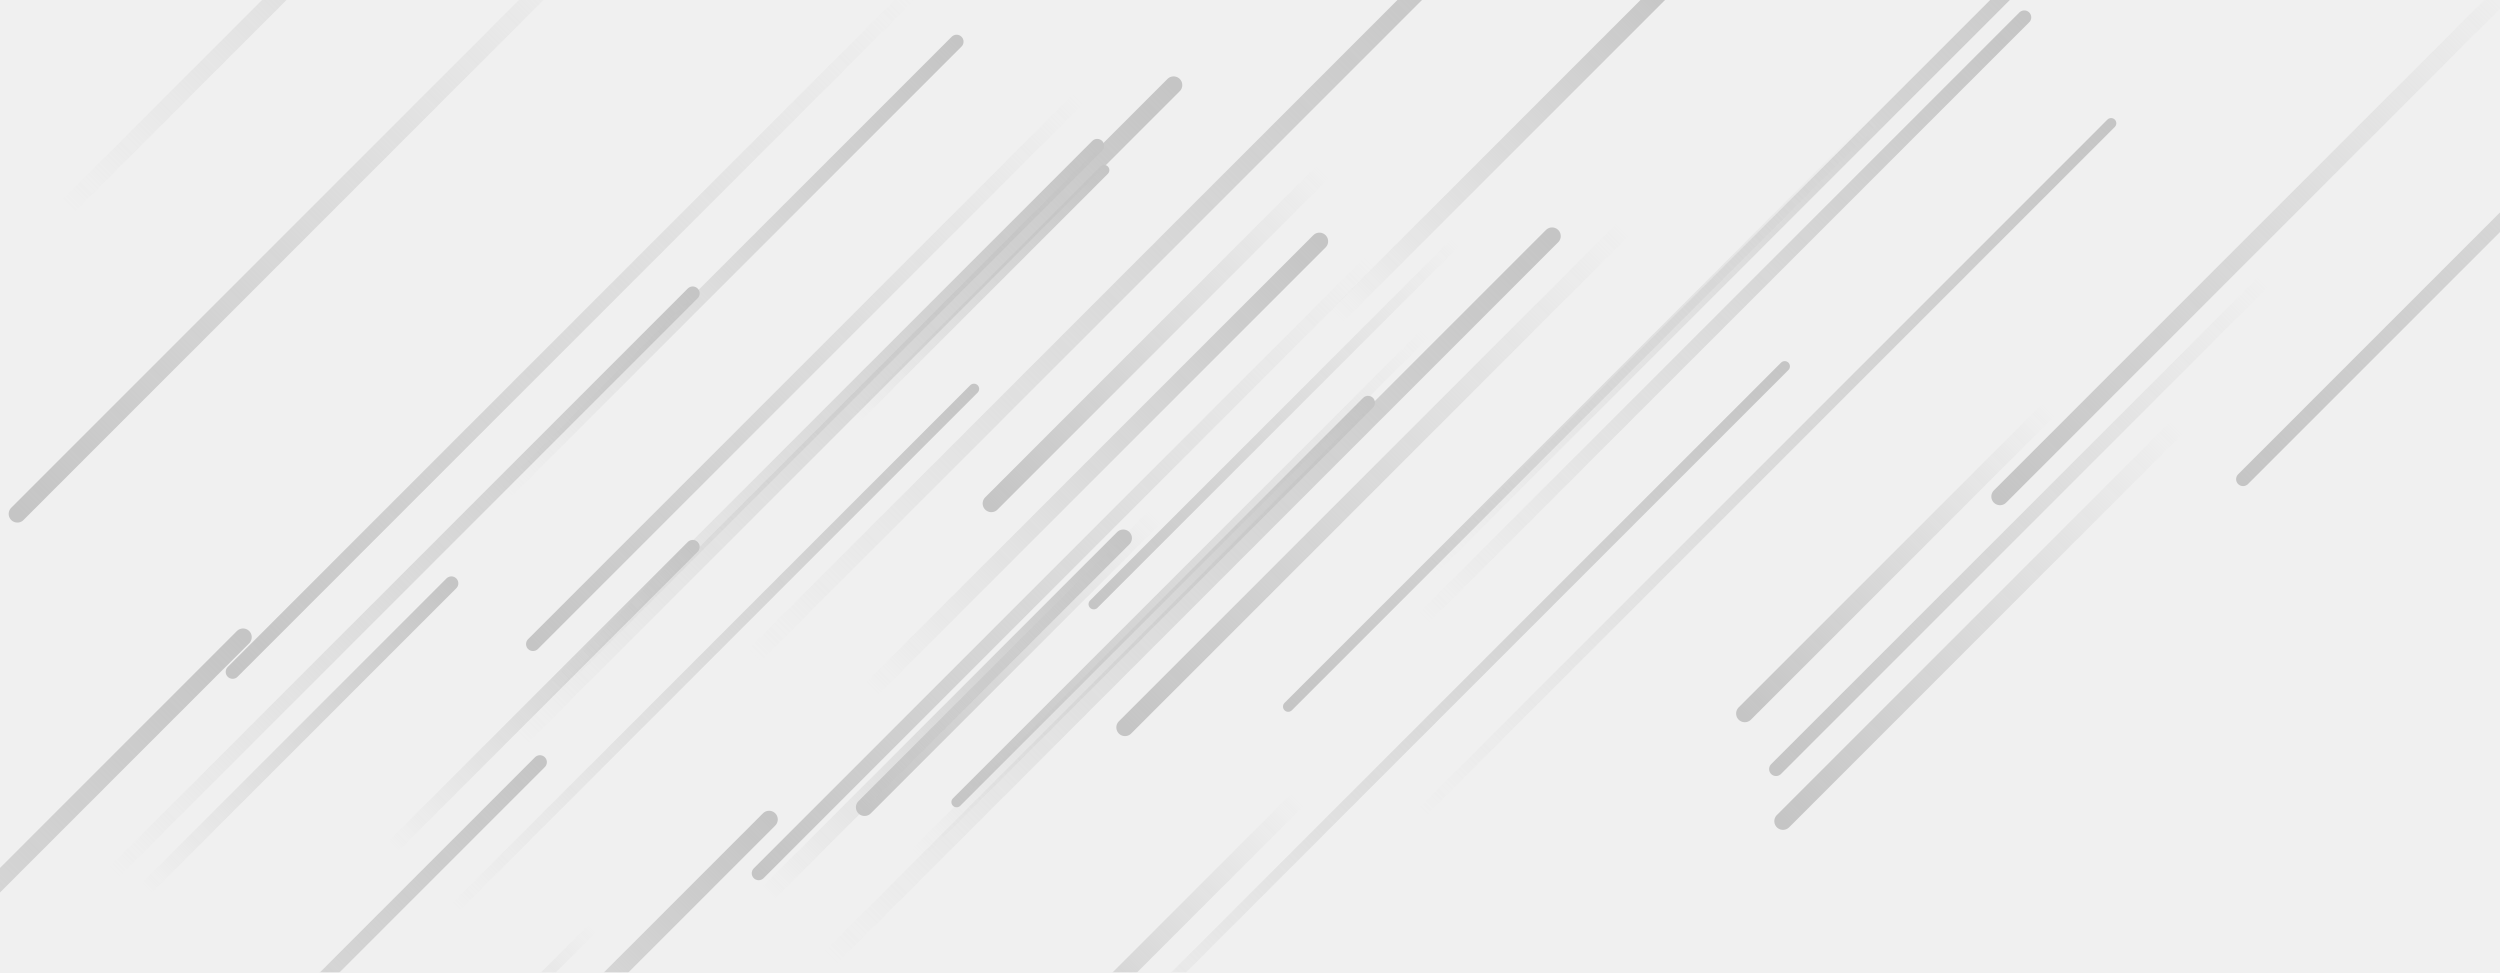
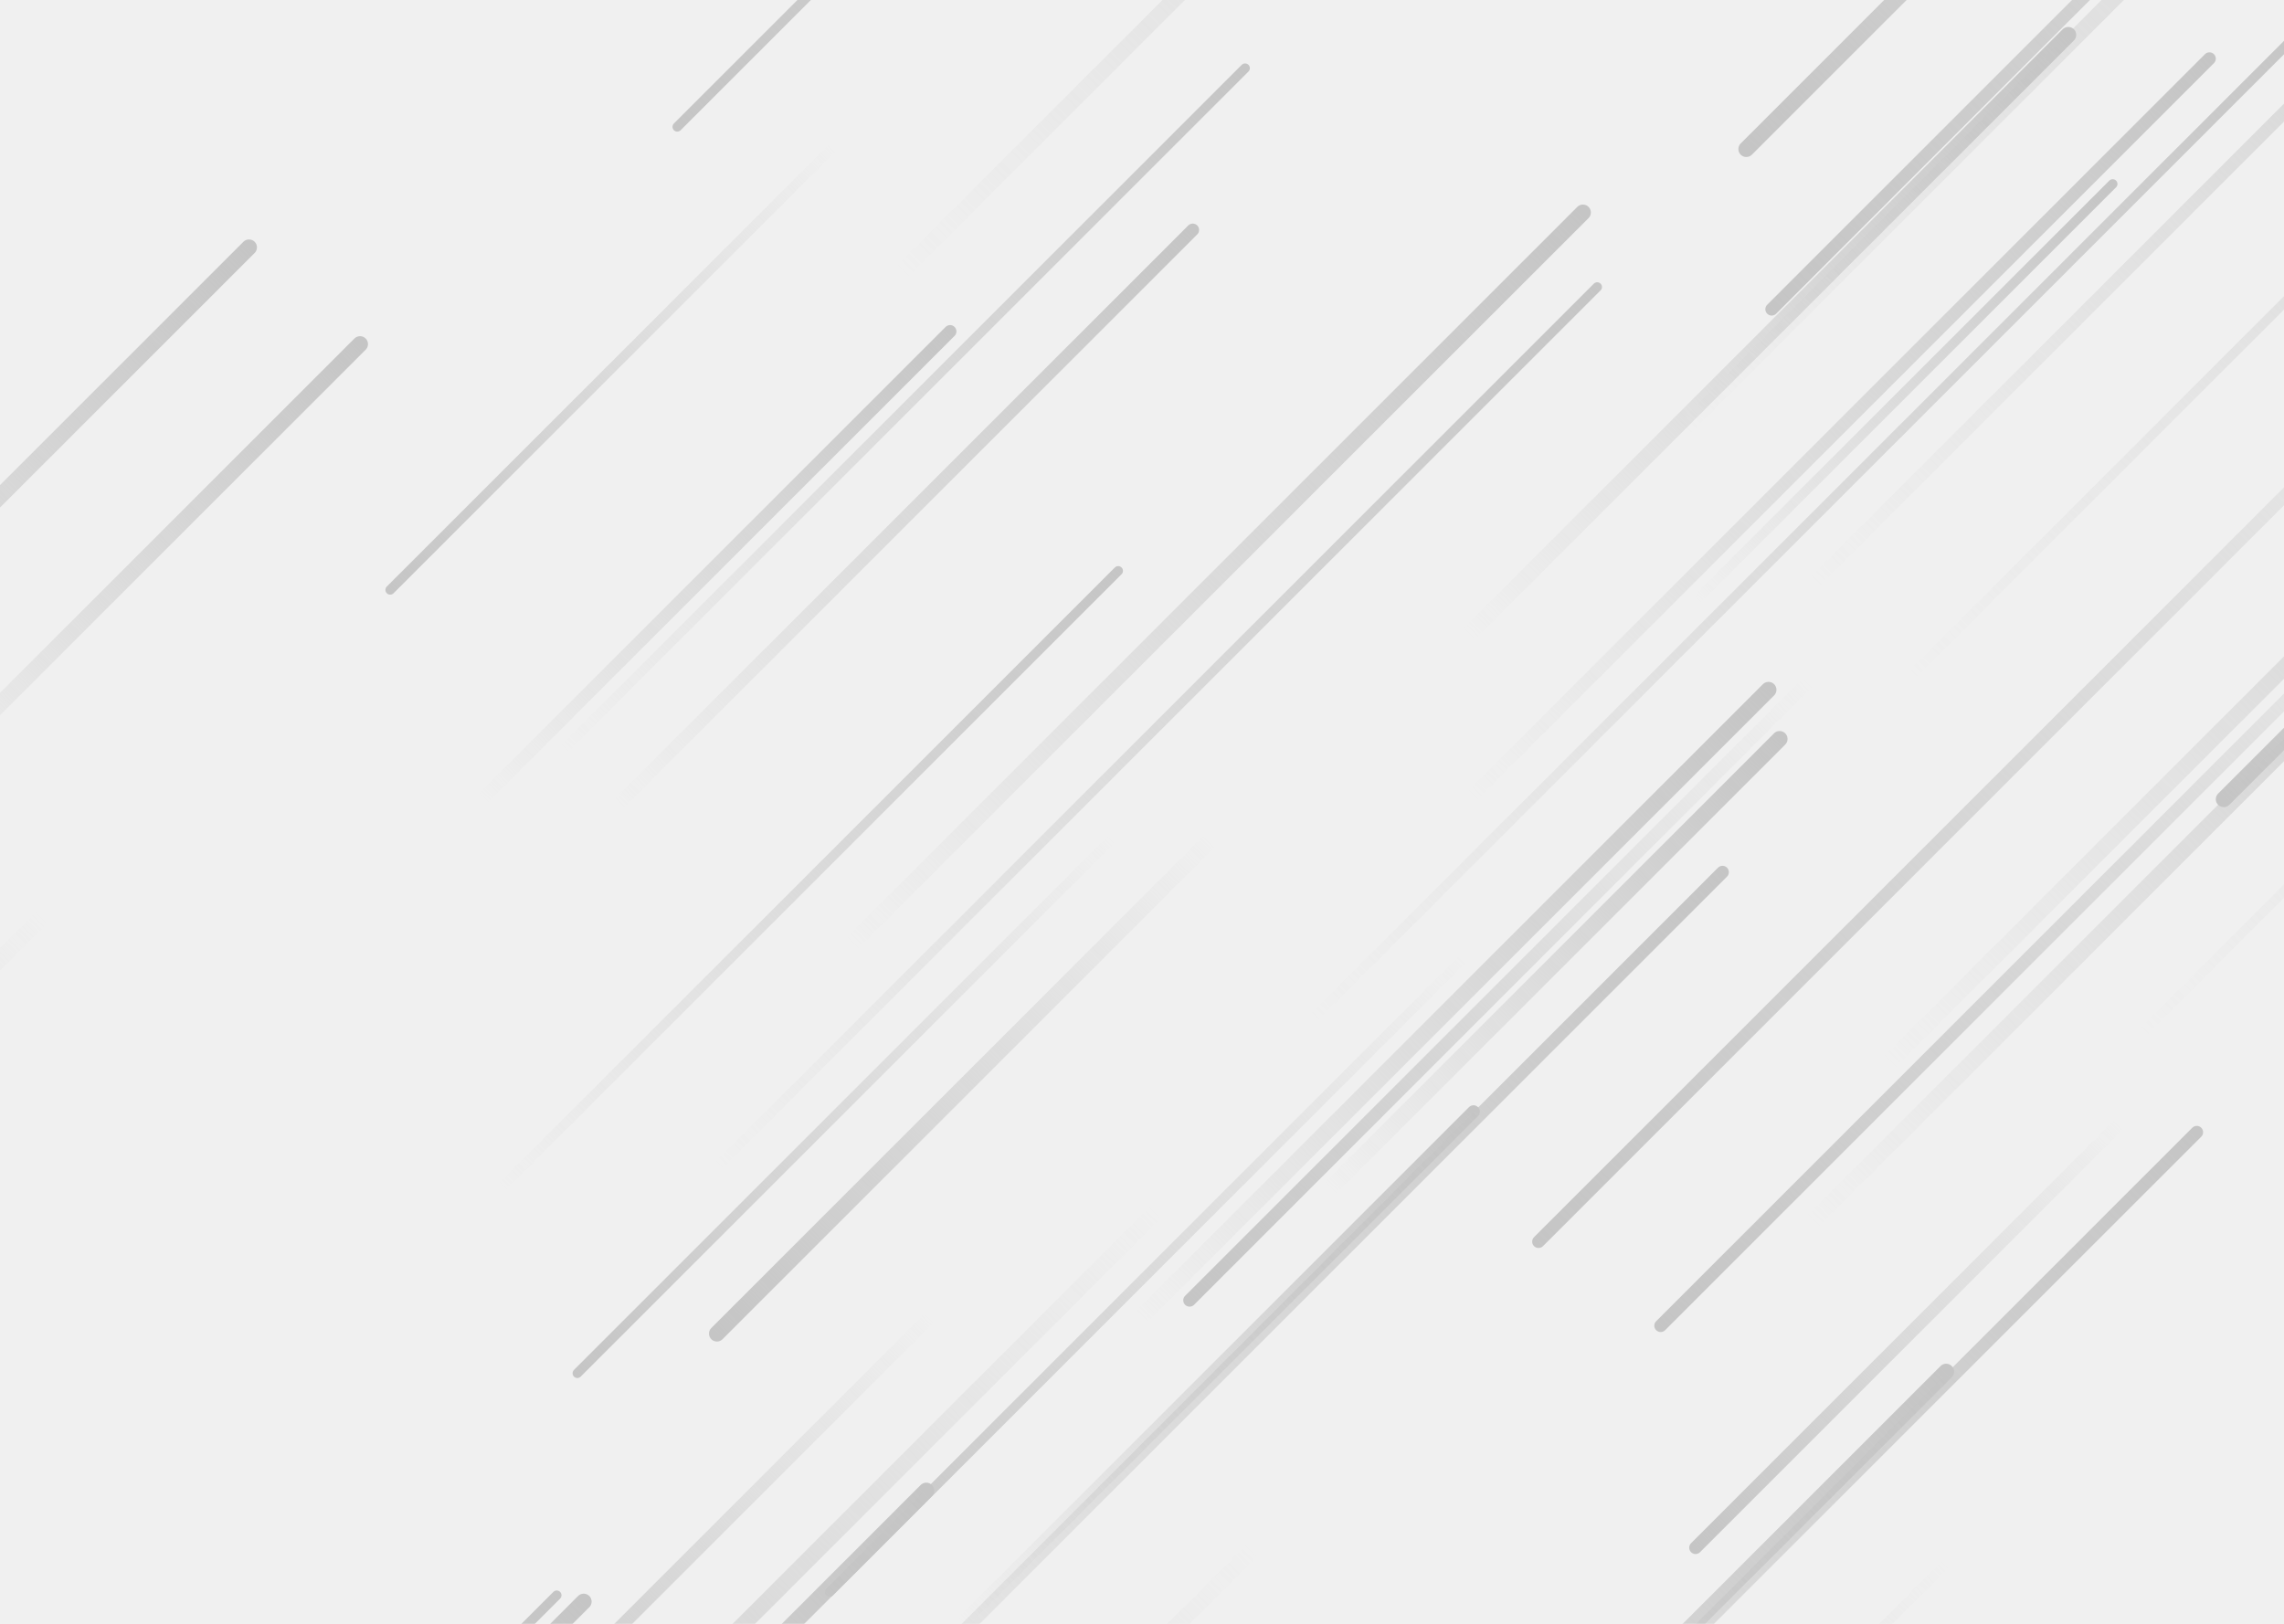
- <svg xmlns="http://www.w3.org/2000/svg" version="1.1" width="1440" height="560" preserveAspectRatio="none" viewBox="0 0 1440 560">
-   <g mask="url(&quot;#SvgjsMask1038&quot;)" fill="none">
-     <path d="M788 232L528 492" stroke-width="8" stroke="url(#SvgjsLinearGradient1039)" stroke-linecap="round" class="TopRight" />
-     <path d="M1255 245L1027 473" stroke-width="10" stroke="url(#SvgjsLinearGradient1040)" stroke-linecap="round" class="BottomLeft" />
-     <path d="M789 151L437 503" stroke-width="8" stroke="url(#SvgjsLinearGradient1040)" stroke-linecap="round" class="BottomLeft" />
-     <path d="M501 398L760 139" stroke-width="10" stroke="url(#SvgjsLinearGradient1039)" stroke-linecap="round" class="TopRight" />
-     <path d="M10 296L351 -45" stroke-width="10" stroke="url(#SvgjsLinearGradient1040)" stroke-linecap="round" class="BottomLeft" />
-     <path d="M341 535L200 676" stroke-width="6" stroke="url(#SvgjsLinearGradient1040)" stroke-linecap="round" class="BottomLeft" />
-     <path d="M443 472L198 717" stroke-width="10" stroke="url(#SvgjsLinearGradient1039)" stroke-linecap="round" class="TopRight" />
-     <path d="M498 465L665 298" stroke-width="10" stroke="url(#SvgjsLinearGradient1040)" stroke-linecap="round" class="BottomLeft" />
-     <path d="M817 470L1216 71" stroke-width="6" stroke="url(#SvgjsLinearGradient1039)" stroke-linecap="round" class="TopRight" />
-     <path d="M433 379L850 -38" stroke-width="10" stroke="url(#SvgjsLinearGradient1039)" stroke-linecap="round" class="TopRight" />
-     <path d="M1292 276L1666 -98" stroke-width="8" stroke="url(#SvgjsLinearGradient1040)" stroke-linecap="round" class="BottomLeft" />
-     <path d="M1180 236L1005 411" stroke-width="10" stroke="url(#SvgjsLinearGradient1040)" stroke-linecap="round" class="BottomLeft" />
-     <path d="M824 328L1220 -68" stroke-width="8" stroke="url(#SvgjsLinearGradient1039)" stroke-linecap="round" class="TopRight" />
-     <path d="M621 57L307 371" stroke-width="8" stroke="url(#SvgjsLinearGradient1040)" stroke-linecap="round" class="BottomLeft" />
-     <path d="M551 24L291 284" stroke-width="8" stroke="url(#SvgjsLinearGradient1039)" stroke-linecap="round" class="TopRight" />
-     <path d="M820 356L1166 10" stroke-width="8" stroke="url(#SvgjsLinearGradient1039)" stroke-linecap="round" class="TopRight" />
-     <path d="M134 387L525 -4" stroke-width="8" stroke="url(#SvgjsLinearGradient1040)" stroke-linecap="round" class="BottomLeft" />
-     <path d="M399 169L66 502" stroke-width="8" stroke="url(#SvgjsLinearGradient1039)" stroke-linecap="round" class="TopRight" />
-     <path d="M261 524L561 224" stroke-width="6" stroke="url(#SvgjsLinearGradient1039)" stroke-linecap="round" class="TopRight" />
-     <path d="M676 49L299 426" stroke-width="10" stroke="url(#SvgjsLinearGradient1039)" stroke-linecap="round" class="TopRight" />
-     <path d="M647 310L442 515" stroke-width="10" stroke="url(#SvgjsLinearGradient1039)" stroke-linecap="round" class="TopRight" />
-     <path d="M1028 211L613 626" stroke-width="6" stroke="url(#SvgjsLinearGradient1039)" stroke-linecap="round" class="TopRight" />
-     <path d="M936 131L648 419" stroke-width="10" stroke="url(#SvgjsLinearGradient1040)" stroke-linecap="round" class="BottomLeft" />
-     <path d="M838 140L630 348" stroke-width="6" stroke="url(#SvgjsLinearGradient1040)" stroke-linecap="round" class="BottomLeft" />
-     <path d="M84 512L260 336" stroke-width="8" stroke="url(#SvgjsLinearGradient1039)" stroke-linecap="round" class="TopRight" />
-     <path d="M1305 161L1023 443" stroke-width="8" stroke="url(#SvgjsLinearGradient1040)" stroke-linecap="round" class="BottomLeft" />
-     <path d="M748 460L570 638" stroke-width="10" stroke="url(#SvgjsLinearGradient1040)" stroke-linecap="round" class="BottomLeft" />
-     <path d="M311 439L-14 764" stroke-width="8" stroke="url(#SvgjsLinearGradient1039)" stroke-linecap="round" class="TopRight" />
-     <path d="M226 488L399 315" stroke-width="8" stroke="url(#SvgjsLinearGradient1039)" stroke-linecap="round" class="TopRight" />
-     <path d="M821 192L551 462" stroke-width="6" stroke="url(#SvgjsLinearGradient1040)" stroke-linecap="round" class="BottomLeft" />
-     <path d="M742 407L1080 69" stroke-width="6" stroke="url(#SvgjsLinearGradient1040)" stroke-linecap="round" class="BottomLeft" />
-     <path d="M1152 286L1454 -16" stroke-width="10" stroke="url(#SvgjsLinearGradient1040)" stroke-linecap="round" class="BottomLeft" />
-     <path d="M894 136L477 553" stroke-width="10" stroke="url(#SvgjsLinearGradient1039)" stroke-linecap="round" class="TopRight" />
-     <path d="M493 241L636 98" stroke-width="6" stroke="url(#SvgjsLinearGradient1039)" stroke-linecap="round" class="TopRight" />
-     <path d="M632 84L319 397" stroke-width="8" stroke="url(#SvgjsLinearGradient1039)" stroke-linecap="round" class="TopRight" />
-     <path d="M770 182L964 -12" stroke-width="10" stroke="url(#SvgjsLinearGradient1039)" stroke-linecap="round" class="TopRight" />
-     <path d="M571 290L762 99" stroke-width="10" stroke="url(#SvgjsLinearGradient1040)" stroke-linecap="round" class="BottomLeft" />
-     <path d="M38 120L391 -233" stroke-width="10" stroke="url(#SvgjsLinearGradient1039)" stroke-linecap="round" class="TopRight" />
-     <path d="M140 367L-258 765" stroke-width="10" stroke="url(#SvgjsLinearGradient1039)" stroke-linecap="round" class="TopRight" />
+ <svg xmlns="http://www.w3.org/2000/svg" version="1.1" width="1440" height="1024" preserveAspectRatio="none" viewBox="0 0 1440 1024">
+   <g mask="url(&quot;#SvgjsMask1113&quot;)" fill="none">
+     <path d="M368 1010L-224 1602" stroke-width="10" stroke="url(#SvgjsLinearGradient1114)" stroke-linecap="round" class="TopRight" />
+     <path d="M1227 986L777 1436" stroke-width="6" stroke="url(#SvgjsLinearGradient1115)" stroke-linecap="round" class="BottomLeft" />
+     <path d="M929 701L607 1023" stroke-width="8" stroke="url(#SvgjsLinearGradient1114)" stroke-linecap="round" class="TopRight" />
+     <path d="M1142 771L1690 223" stroke-width="10" stroke="url(#SvgjsLinearGradient1114)" stroke-linecap="round" class="TopRight" />
+     <path d="M1145 366L1750 -239" stroke-width="8" stroke="url(#SvgjsLinearGradient1114)" stroke-linecap="round" class="TopRight" />
+     <path d="M1101 94L1695 -500" stroke-width="10" stroke="url(#SvgjsLinearGradient1115)" stroke-linecap="round" class="BottomLeft" />
+     <path d="M1332 116L1070 378" stroke-width="6" stroke="url(#SvgjsLinearGradient1114)" stroke-linecap="round" class="TopRight" />
+     <path d="M1385 714L730 1369" stroke-width="8" stroke="url(#SvgjsLinearGradient1114)" stroke-linecap="round" class="TopRight" />
+     <path d="M1402 504L1875 31" stroke-width="10" stroke="url(#SvgjsLinearGradient1115)" stroke-linecap="round" class="BottomLeft" />
+     <path d="M730 763L210 1283" stroke-width="10" stroke="url(#SvgjsLinearGradient1115)" stroke-linecap="round" class="BottomLeft" />
+     <path d="M526 92L246 372" stroke-width="6" stroke="url(#SvgjsLinearGradient1115)" stroke-linecap="round" class="BottomLeft" />
+     <path d="M1337 708L1069 976" stroke-width="8" stroke="url(#SvgjsLinearGradient1115)" stroke-linecap="round" class="BottomLeft" />
+     <path d="M27 578L-402 1007" stroke-width="10" stroke="url(#SvgjsLinearGradient1115)" stroke-linecap="round" class="BottomLeft" />
+     <path d="M427 80L1081 -574" stroke-width="6" stroke="url(#SvgjsLinearGradient1115)" stroke-linecap="round" class="BottomLeft" />
+     <path d="M923 604L523 1004" stroke-width="6" stroke="url(#SvgjsLinearGradient1115)" stroke-linecap="round" class="BottomLeft" />
+     <path d="M1227 865L705 1387" stroke-width="10" stroke="url(#SvgjsLinearGradient1114)" stroke-linecap="round" class="TopRight" />
+     <path d="M584 940L-29 1553" stroke-width="10" stroke="url(#SvgjsLinearGradient1114)" stroke-linecap="round" class="TopRight" />
+     <path d="M752 145L388 509" stroke-width="8" stroke="url(#SvgjsLinearGradient1114)" stroke-linecap="round" class="TopRight" />
+     <path d="M701 529L364 866" stroke-width="6" stroke="url(#SvgjsLinearGradient1115)" stroke-linecap="round" class="BottomLeft" />
+     <path d="M1062 270L1771 -439" stroke-width="10" stroke="url(#SvgjsLinearGradient1114)" stroke-linecap="round" class="TopRight" />
+     <path d="M970 783L1641 112" stroke-width="8" stroke="url(#SvgjsLinearGradient1115)" stroke-linecap="round" class="BottomLeft" />
+     <path d="M355 473L785 43" stroke-width="6" stroke="url(#SvgjsLinearGradient1114)" stroke-linecap="round" class="TopRight" />
+     <path d="M227 217L-56 500" stroke-width="10" stroke="url(#SvgjsLinearGradient1114)" stroke-linecap="round" class="TopRight" />
+     <path d="M1351 651L2105 -103" stroke-width="6" stroke="url(#SvgjsLinearGradient1114)" stroke-linecap="round" class="TopRight" />
+     <path d="M1117 195L1825 -513" stroke-width="8" stroke="url(#SvgjsLinearGradient1115)" stroke-linecap="round" class="BottomLeft" />
+     <path d="M764 529L452 841" stroke-width="10" stroke="url(#SvgjsLinearGradient1115)" stroke-linecap="round" class="BottomLeft" />
+     <path d="M790 977L237 1530" stroke-width="10" stroke="url(#SvgjsLinearGradient1115)" stroke-linecap="round" class="BottomLeft" />
+     <path d="M568 172L1243 -503" stroke-width="10" stroke="url(#SvgjsLinearGradient1114)" stroke-linecap="round" class="TopRight" />
+     <path d="M1115 435L718 832" stroke-width="10" stroke="url(#SvgjsLinearGradient1114)" stroke-linecap="round" class="TopRight" />
+     <path d="M1192 669L1769 92" stroke-width="10" stroke="url(#SvgjsLinearGradient1114)" stroke-linecap="round" class="TopRight" />
+     <path d="M1205 426L1892 -261" stroke-width="6" stroke="url(#SvgjsLinearGradient1114)" stroke-linecap="round" class="TopRight" />
+     <path d="M705 360L317 748" stroke-width="6" stroke="url(#SvgjsLinearGradient1114)" stroke-linecap="round" class="TopRight" />
+     <path d="M586 831L294 1123" stroke-width="8" stroke="url(#SvgjsLinearGradient1115)" stroke-linecap="round" class="BottomLeft" />
+     <path d="M453 735L1007 181" stroke-width="6" stroke="url(#SvgjsLinearGradient1114)" stroke-linecap="round" class="TopRight" />
+     <path d="M1086 550L416 1220" stroke-width="8" stroke="url(#SvgjsLinearGradient1114)" stroke-linecap="round" class="TopRight" />
+     <path d="M157 156L-200 513" stroke-width="10" stroke="url(#SvgjsLinearGradient1114)" stroke-linecap="round" class="TopRight" />
+     <path d="M998 134L536 596" stroke-width="10" stroke="url(#SvgjsLinearGradient1114)" stroke-linecap="round" class="TopRight" />
+     <path d="M750 820L1141 429" stroke-width="8" stroke="url(#SvgjsLinearGradient1115)" stroke-linecap="round" class="BottomLeft" />
+     <path d="M351 1006L-345 1702" stroke-width="6" stroke="url(#SvgjsLinearGradient1114)" stroke-linecap="round" class="TopRight" />
+     <path d="M305 503L599 209" stroke-width="8" stroke="url(#SvgjsLinearGradient1114)" stroke-linecap="round" class="TopRight" />
+     <path d="M1047 836L1617 266" stroke-width="8" stroke="url(#SvgjsLinearGradient1115)" stroke-linecap="round" class="BottomLeft" />
+     <path d="M1304 22L925 401" stroke-width="10" stroke="url(#SvgjsLinearGradient1114)" stroke-linecap="round" class="TopRight" />
+     <path d="M839 749L1122 466" stroke-width="10" stroke="url(#SvgjsLinearGradient1114)" stroke-linecap="round" class="TopRight" />
+     <path d="M830 640L1466 4" stroke-width="6" stroke="url(#SvgjsLinearGradient1114)" stroke-linecap="round" class="TopRight" />
+     <path d="M929 501L1393 37" stroke-width="8" stroke="url(#SvgjsLinearGradient1114)" stroke-linecap="round" class="TopRight" />
  </g>
  <defs>
-     <mask id="SvgjsMask1038">
-       <rect width="1440" height="560" fill="#ffffff" />
+     <mask id="SvgjsMask1113">
+       <rect width="1440" height="1024" fill="#ffffff" />
    </mask>
-     <linearGradient x1="0%" y1="100%" x2="100%" y2="0%" id="SvgjsLinearGradient1039">
+     <linearGradient x1="0%" y1="100%" x2="100%" y2="0%" id="SvgjsLinearGradient1114">
      <stop stop-color="rgba(197, 197, 197, 0)" offset="0" />
      <stop stop-color="rgba(197, 197, 197, 1)" offset="1" />
    </linearGradient>
-     <linearGradient x1="100%" y1="0%" x2="0%" y2="100%" id="SvgjsLinearGradient1040">
+     <linearGradient x1="100%" y1="0%" x2="0%" y2="100%" id="SvgjsLinearGradient1115">
      <stop stop-color="rgba(197, 197, 197, 0)" offset="0" />
      <stop stop-color="rgba(197, 197, 197, 1)" offset="1" />
    </linearGradient>
  </defs>
</svg>
